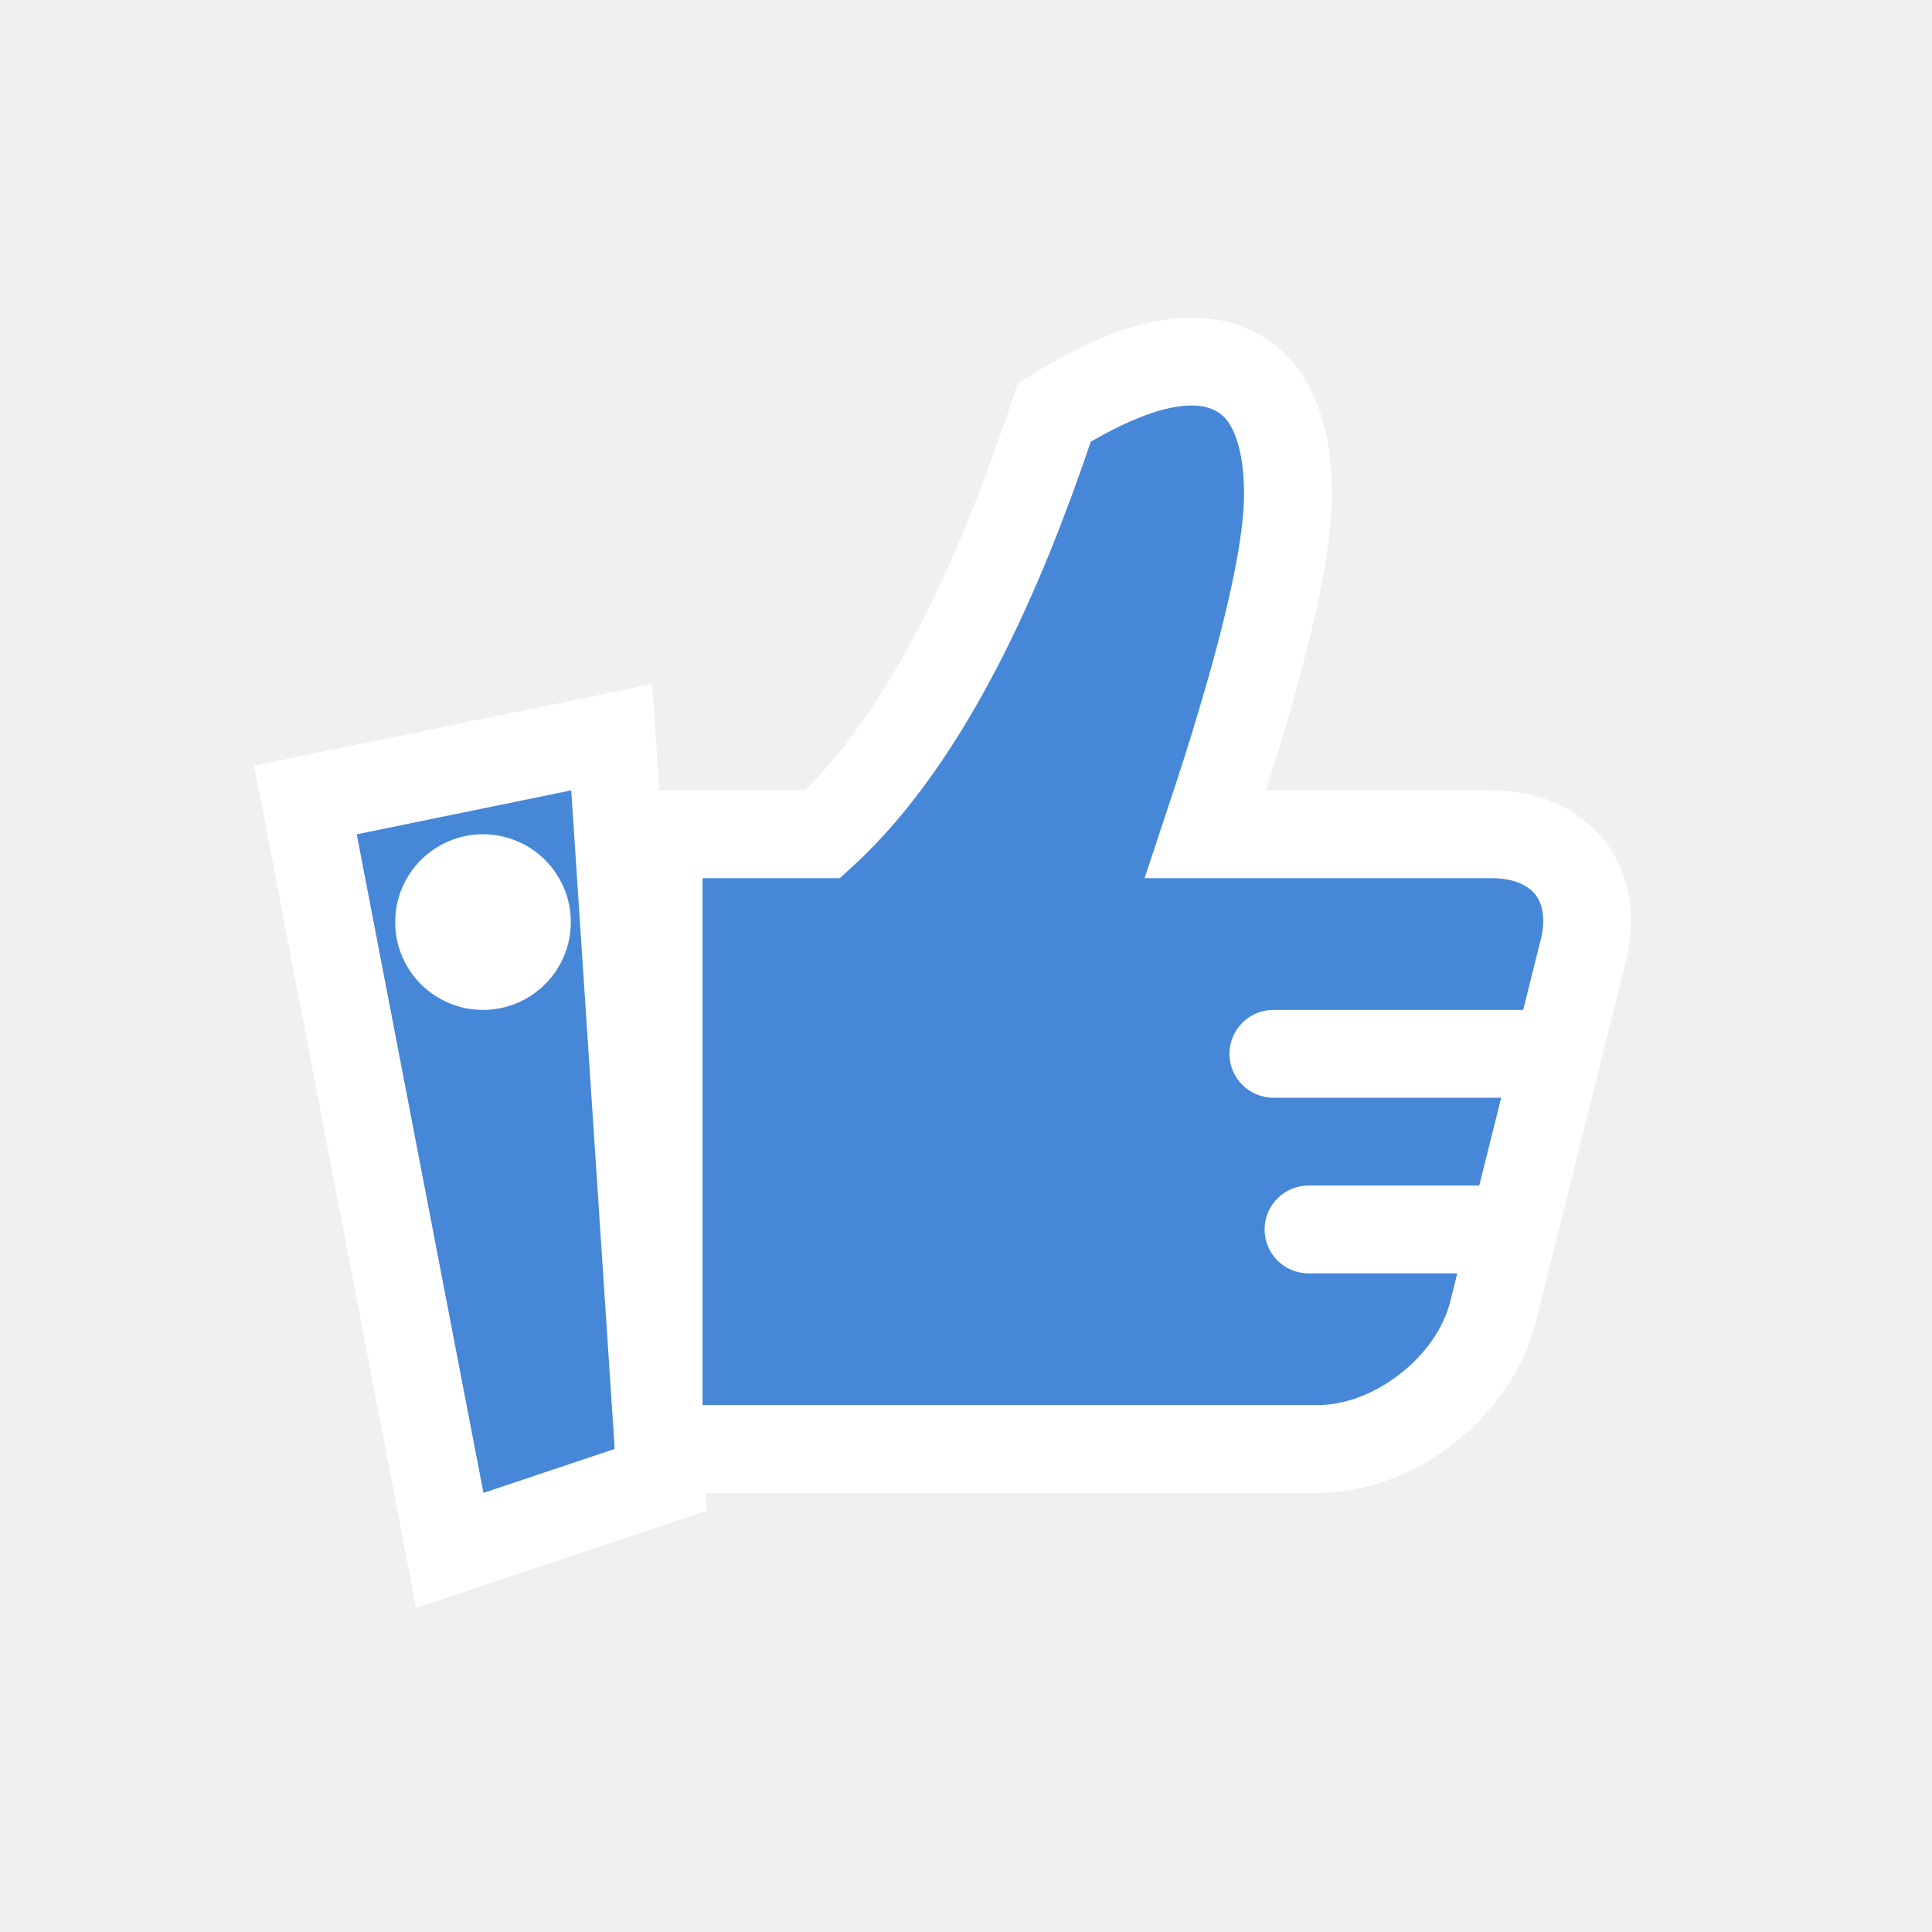
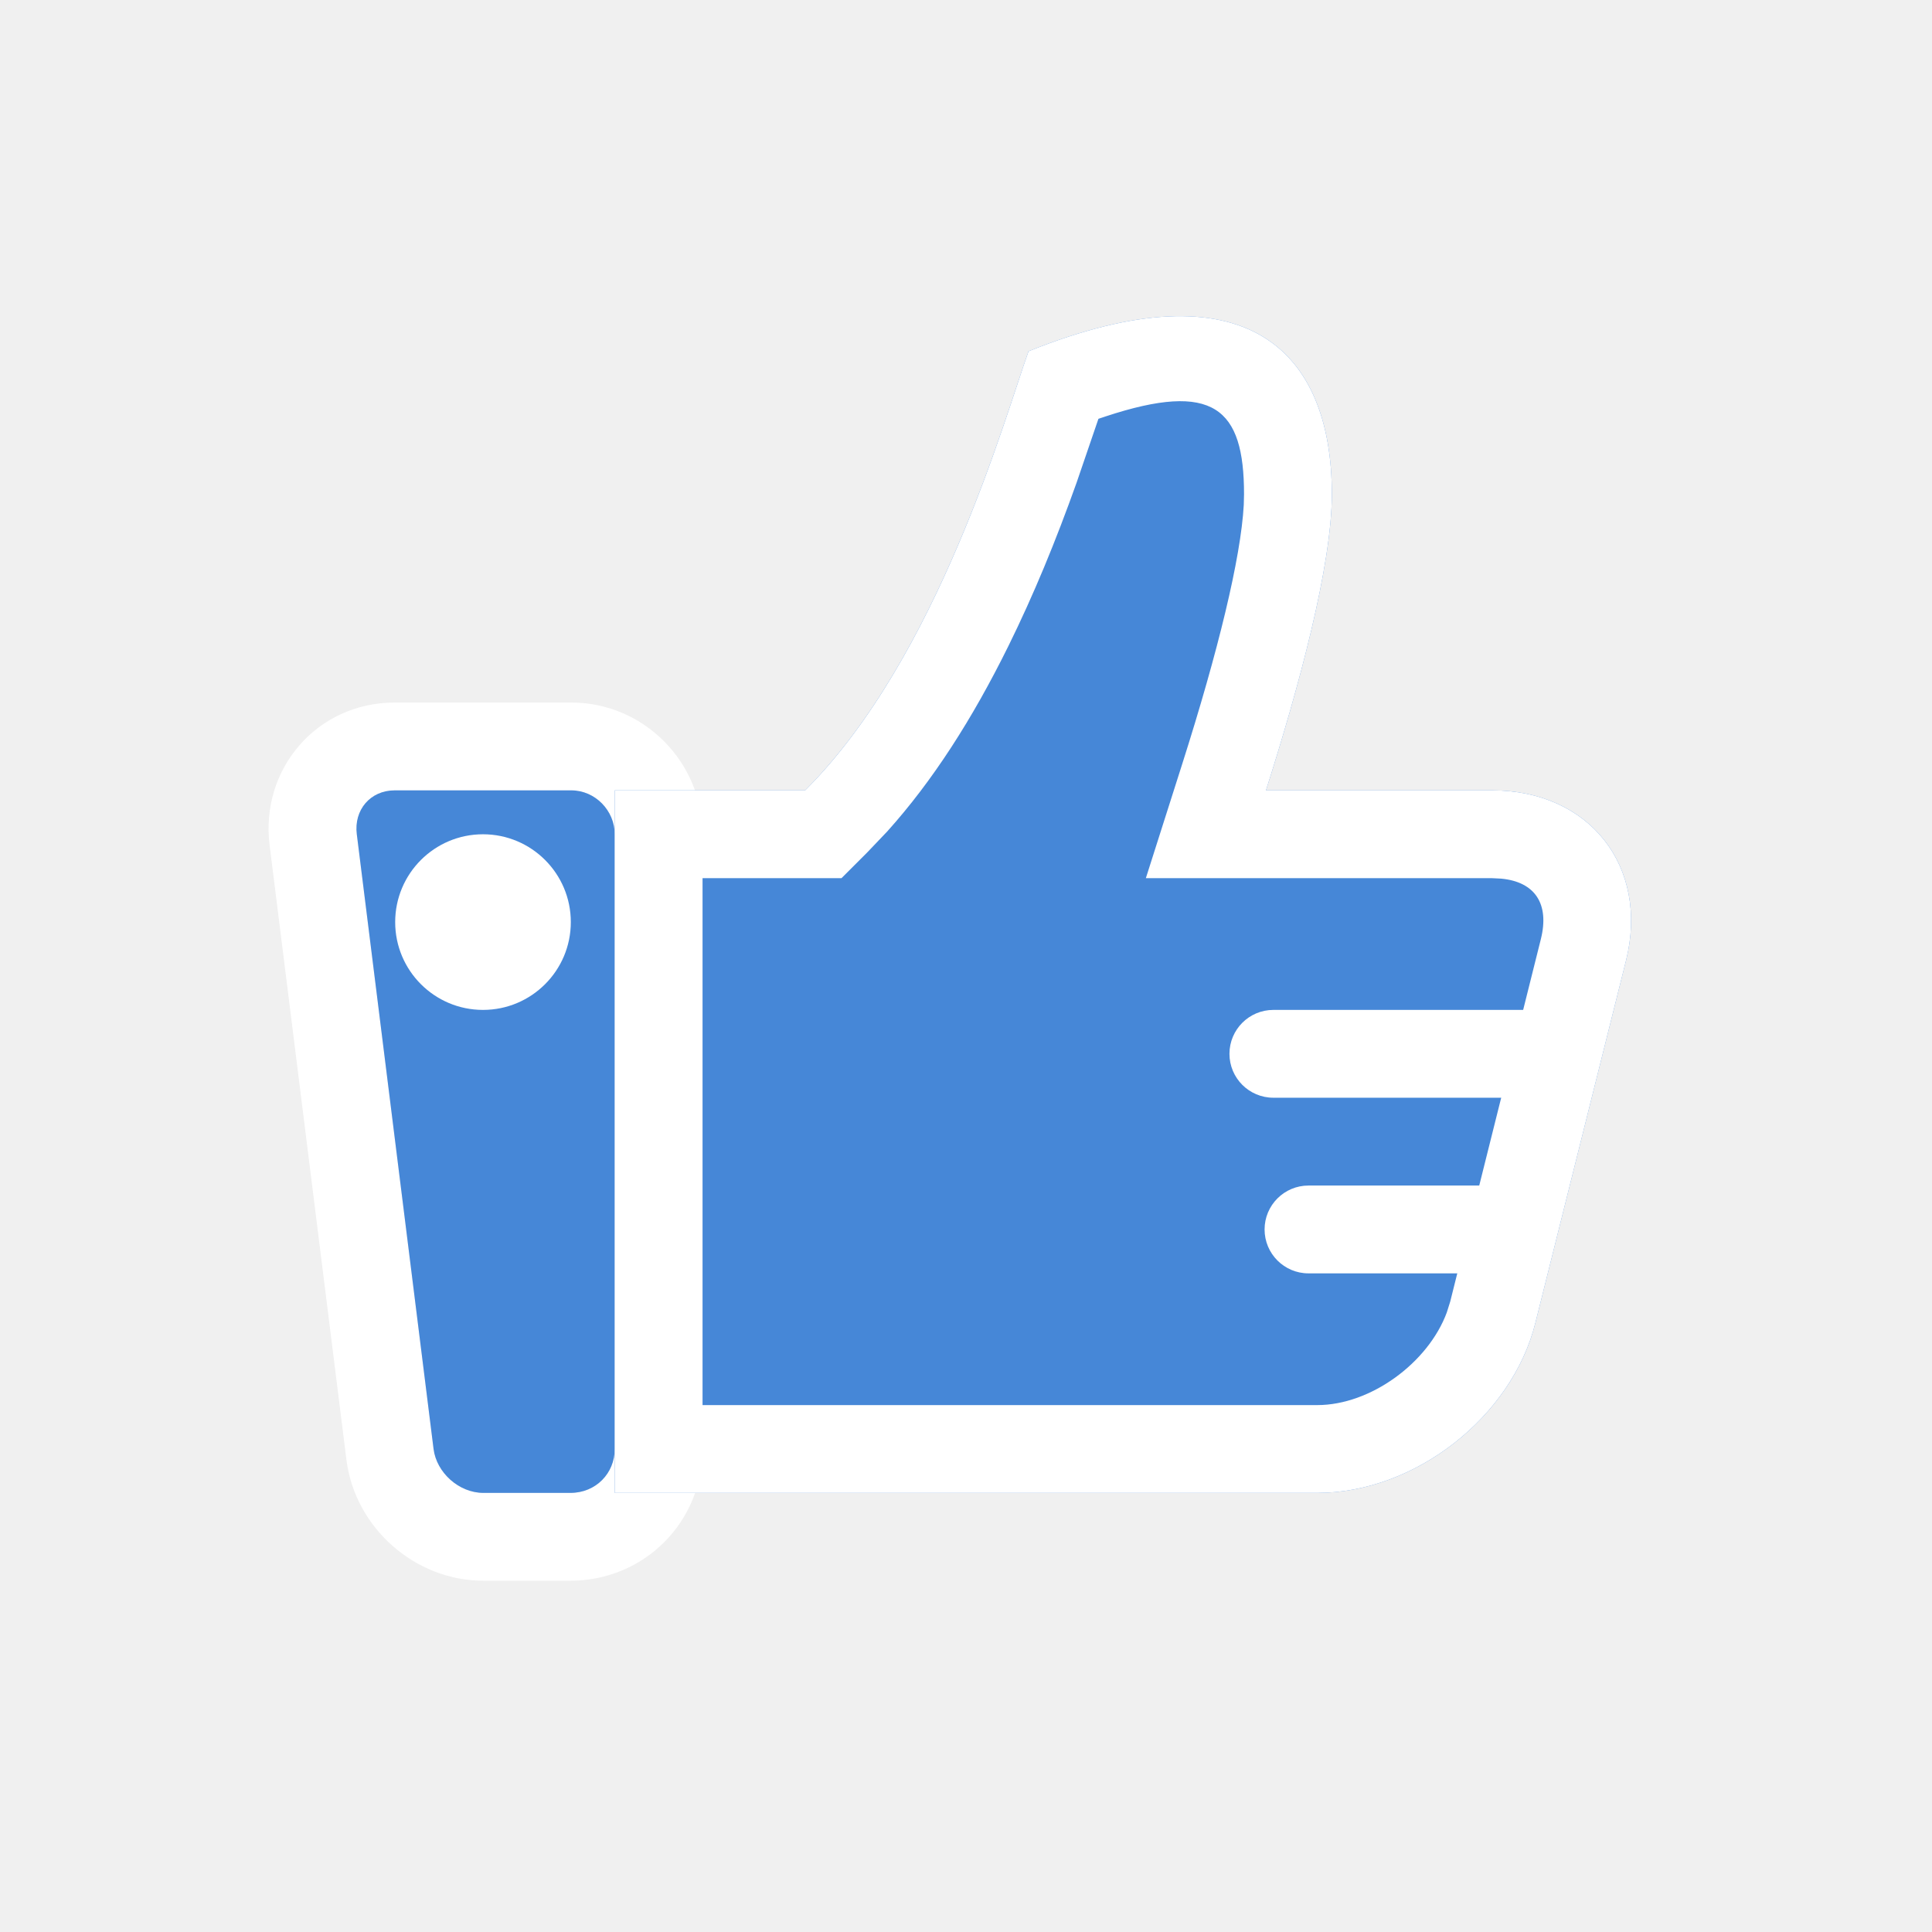
<svg xmlns="http://www.w3.org/2000/svg" width="22px" height="22px" viewBox="0 0 22 22" version="1.1">
-   <g id="页面-1" stroke="none" stroke-width="1" fill="none" fill-rule="evenodd">
-     <g id="投票-全部热门评论" transform="translate(-335, -482)">
-       <g id="编组-4备份" transform="translate(0, 482)">
-         <g id="按钮/状态/赞/白1" transform="translate(335, 0)">
-           <g id="按钮/状态/赞/22/白1">
-             <g id="按钮/是否/22/赞/白/1">
-               <g id="Like-ICON">
-                 <rect id="Rectangle-5" x="0" y="0" width="22" height="22" />
-                 <g id="Group-2" transform="translate(4, 3)">
-                   <path d="M2.966,5.395 L-0.522,6.11 L1.122,14.655 L3.524,13.851 L2.966,5.395 Z" id="Combined-Shape" stroke="#FFFFFF" fill="#4687D7" />
-                   <circle id="Oval-2" fill="#FFFFFF" cx="1.5" cy="7.5" r="1" />
-                   <path d="M10.666,2.627 C10.666,2.262 10.613,1.934 10.484,1.67 C10.386,1.47 10.241,1.312 10.037,1.216 C9.597,1.009 8.953,1.109 8.005,1.697 C7.608,2.886 6.773,5.215 5.369,6.5 L3.5,6.5 L3.5,13.5 L11,13.5 C11.447,13.5 11.89,13.321 12.249,13.04 C12.61,12.759 12.891,12.373 12.999,11.942 L14.031,7.815 C14.121,7.454 14.066,7.119 13.876,6.877 C13.685,6.635 13.369,6.5 12.991,6.5 L9.727,6.5 C10.133,5.283 10.666,3.565 10.666,2.627 Z" id="Combined-Shape" stroke="#FFFFFF" fill="#4687D7" />
-                 </g>
-                 <rect id="Rectangle-8" fill="#FFFFFF" x="14" y="11.5" width="4" height="1" rx="0.5" />
-                 <rect id="Rectangle-8-Copy" fill="#FFFFFF" x="14.4" y="13.5" width="3" height="1" rx="0.5" />
-               </g>
-             </g>
-           </g>
-         </g>
+   <g id="按钮/状态/赞/白1" stroke="none" stroke-width="1" fill="none" fill-rule="evenodd">
+     <g id="Like-ICON">
+       <rect id="Rectangle-5" x="0" y="0" width="22" height="22" />
+       <g id="Group-2" transform="translate(3, 3)">
+         <path d="M3.505,5 L1.495,5 C0.609,5 -0.038,5.756 0.07,6.624 L0.945,13.624 C1.042,14.394 1.722,15 2.505,15 L3.495,15 C4.336,15 5,14.331 5,13.5 L5,6.5 C5,5.68 4.333,5 3.505,5 Z M3.505,6 C3.778,6 4,6.231 4,6.5 L4,13.5 C4,13.776 3.786,14 3.495,14 L2.505,14 C2.226,14 1.971,13.769 1.937,13.5 L1.063,6.5 C1.028,6.224 1.216,6 1.495,6 L3.505,6 Z" id="Combined-Shape" fill="#FFFFFF" fill-rule="nonzero" />
+         <path d="M1.063,6.5 C1.028,6.224 1.216,6 1.495,6 L3.505,6 C3.778,6 4,6.231 4,6.5 L4,13.5 C4,13.776 3.786,14 3.495,14 L2.505,14 C2.226,14 1.971,13.769 1.937,13.5 L1.063,6.5 Z" id="Combined-Shape" fill="#4687D7" />
+         <circle id="Oval-2" fill="#FFFFFF" cx="2.5" cy="7.5" r="1" />
+         <path d="M12.166,2.627 C12.166,3.443 11.79,4.825 11.416,6 L13.991,6 C15.101,6 15.782,6.871 15.516,7.937 L14.484,12.063 C14.217,13.133 13.113,14 12,14 L4,14 L4,6 L6.168,6 C7.686,4.487 8.453,1.717 8.712,1 C11.2,1.36368694e-12 12.166,1 12.166,2.627 Z" id="Combined-Shape" fill="#4687D7" />
+         <path d="M12.166,2.627 C12.166,3.443 11.79,4.825 11.416,6 L13.991,6 C15.101,6 15.782,6.871 15.516,7.937 L14.484,12.063 C14.217,13.133 13.113,14 12,14 L4,14 L4,6 L6.168,6 C7.686,4.487 8.453,1.717 8.712,1 C11.2,1.32993616e-12 12.166,1 12.166,2.627 Z M11.166,2.627 C11.166,1.649 10.821,1.335 9.589,1.742 L9.508,1.769 L9.259,2.497 C9.022,3.162 8.771,3.772 8.483,4.356 C8.075,5.183 7.62,5.894 7.101,6.47 L6.874,6.708 L6.582,7 L5,7 L5,13 L12,13 C12.607,13 13.263,12.519 13.475,11.945 L13.514,11.821 L14.546,7.694 C14.646,7.293 14.48,7.041 14.093,7.005 L13.992,7 L10.048,7 L10.463,5.697 C10.871,4.416 11.13,3.353 11.163,2.749 L11.166,2.627 Z" id="Combined-Shape" fill="#FFFFFF" fill-rule="nonzero" />
      </g>
+       <rect id="Rectangle-8" fill="#FFFFFF" x="14" y="11.5" width="4" height="1" rx="0.5" />
+       <rect id="Rectangle-8-Copy" fill="#FFFFFF" x="14.4" y="13.5" width="3" height="1" rx="0.5" />
    </g>
  </g>
</svg>
